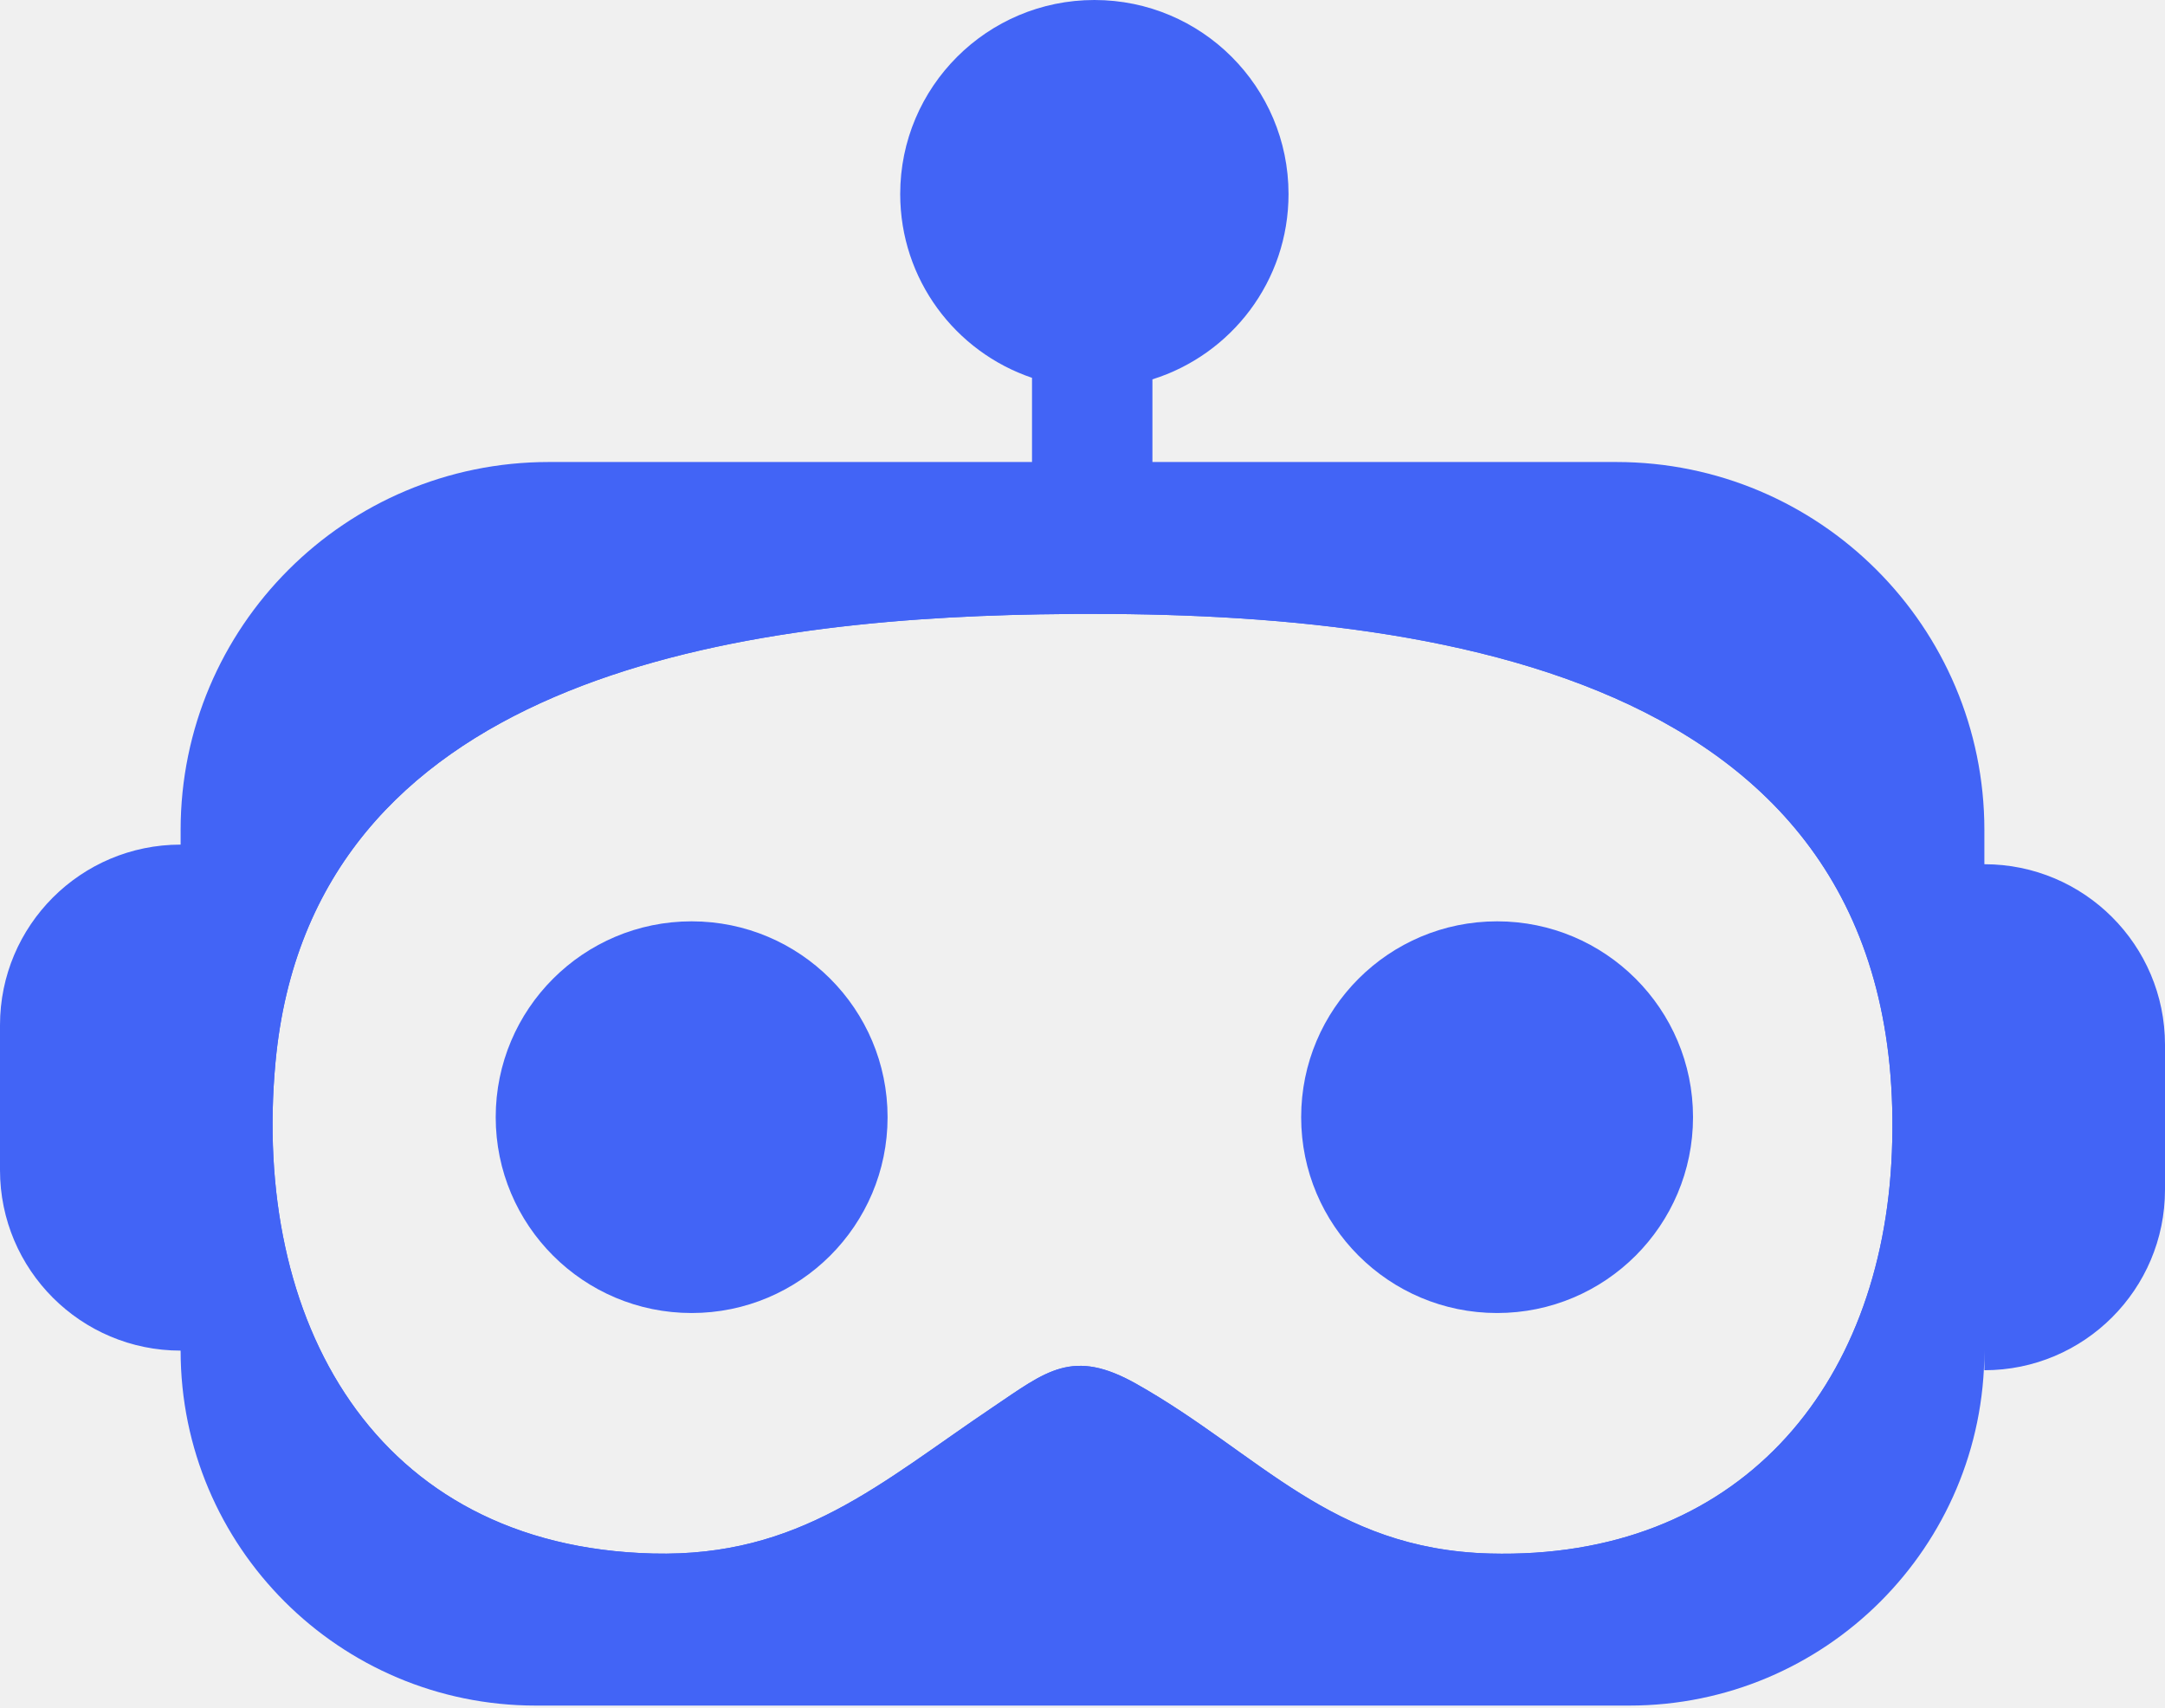
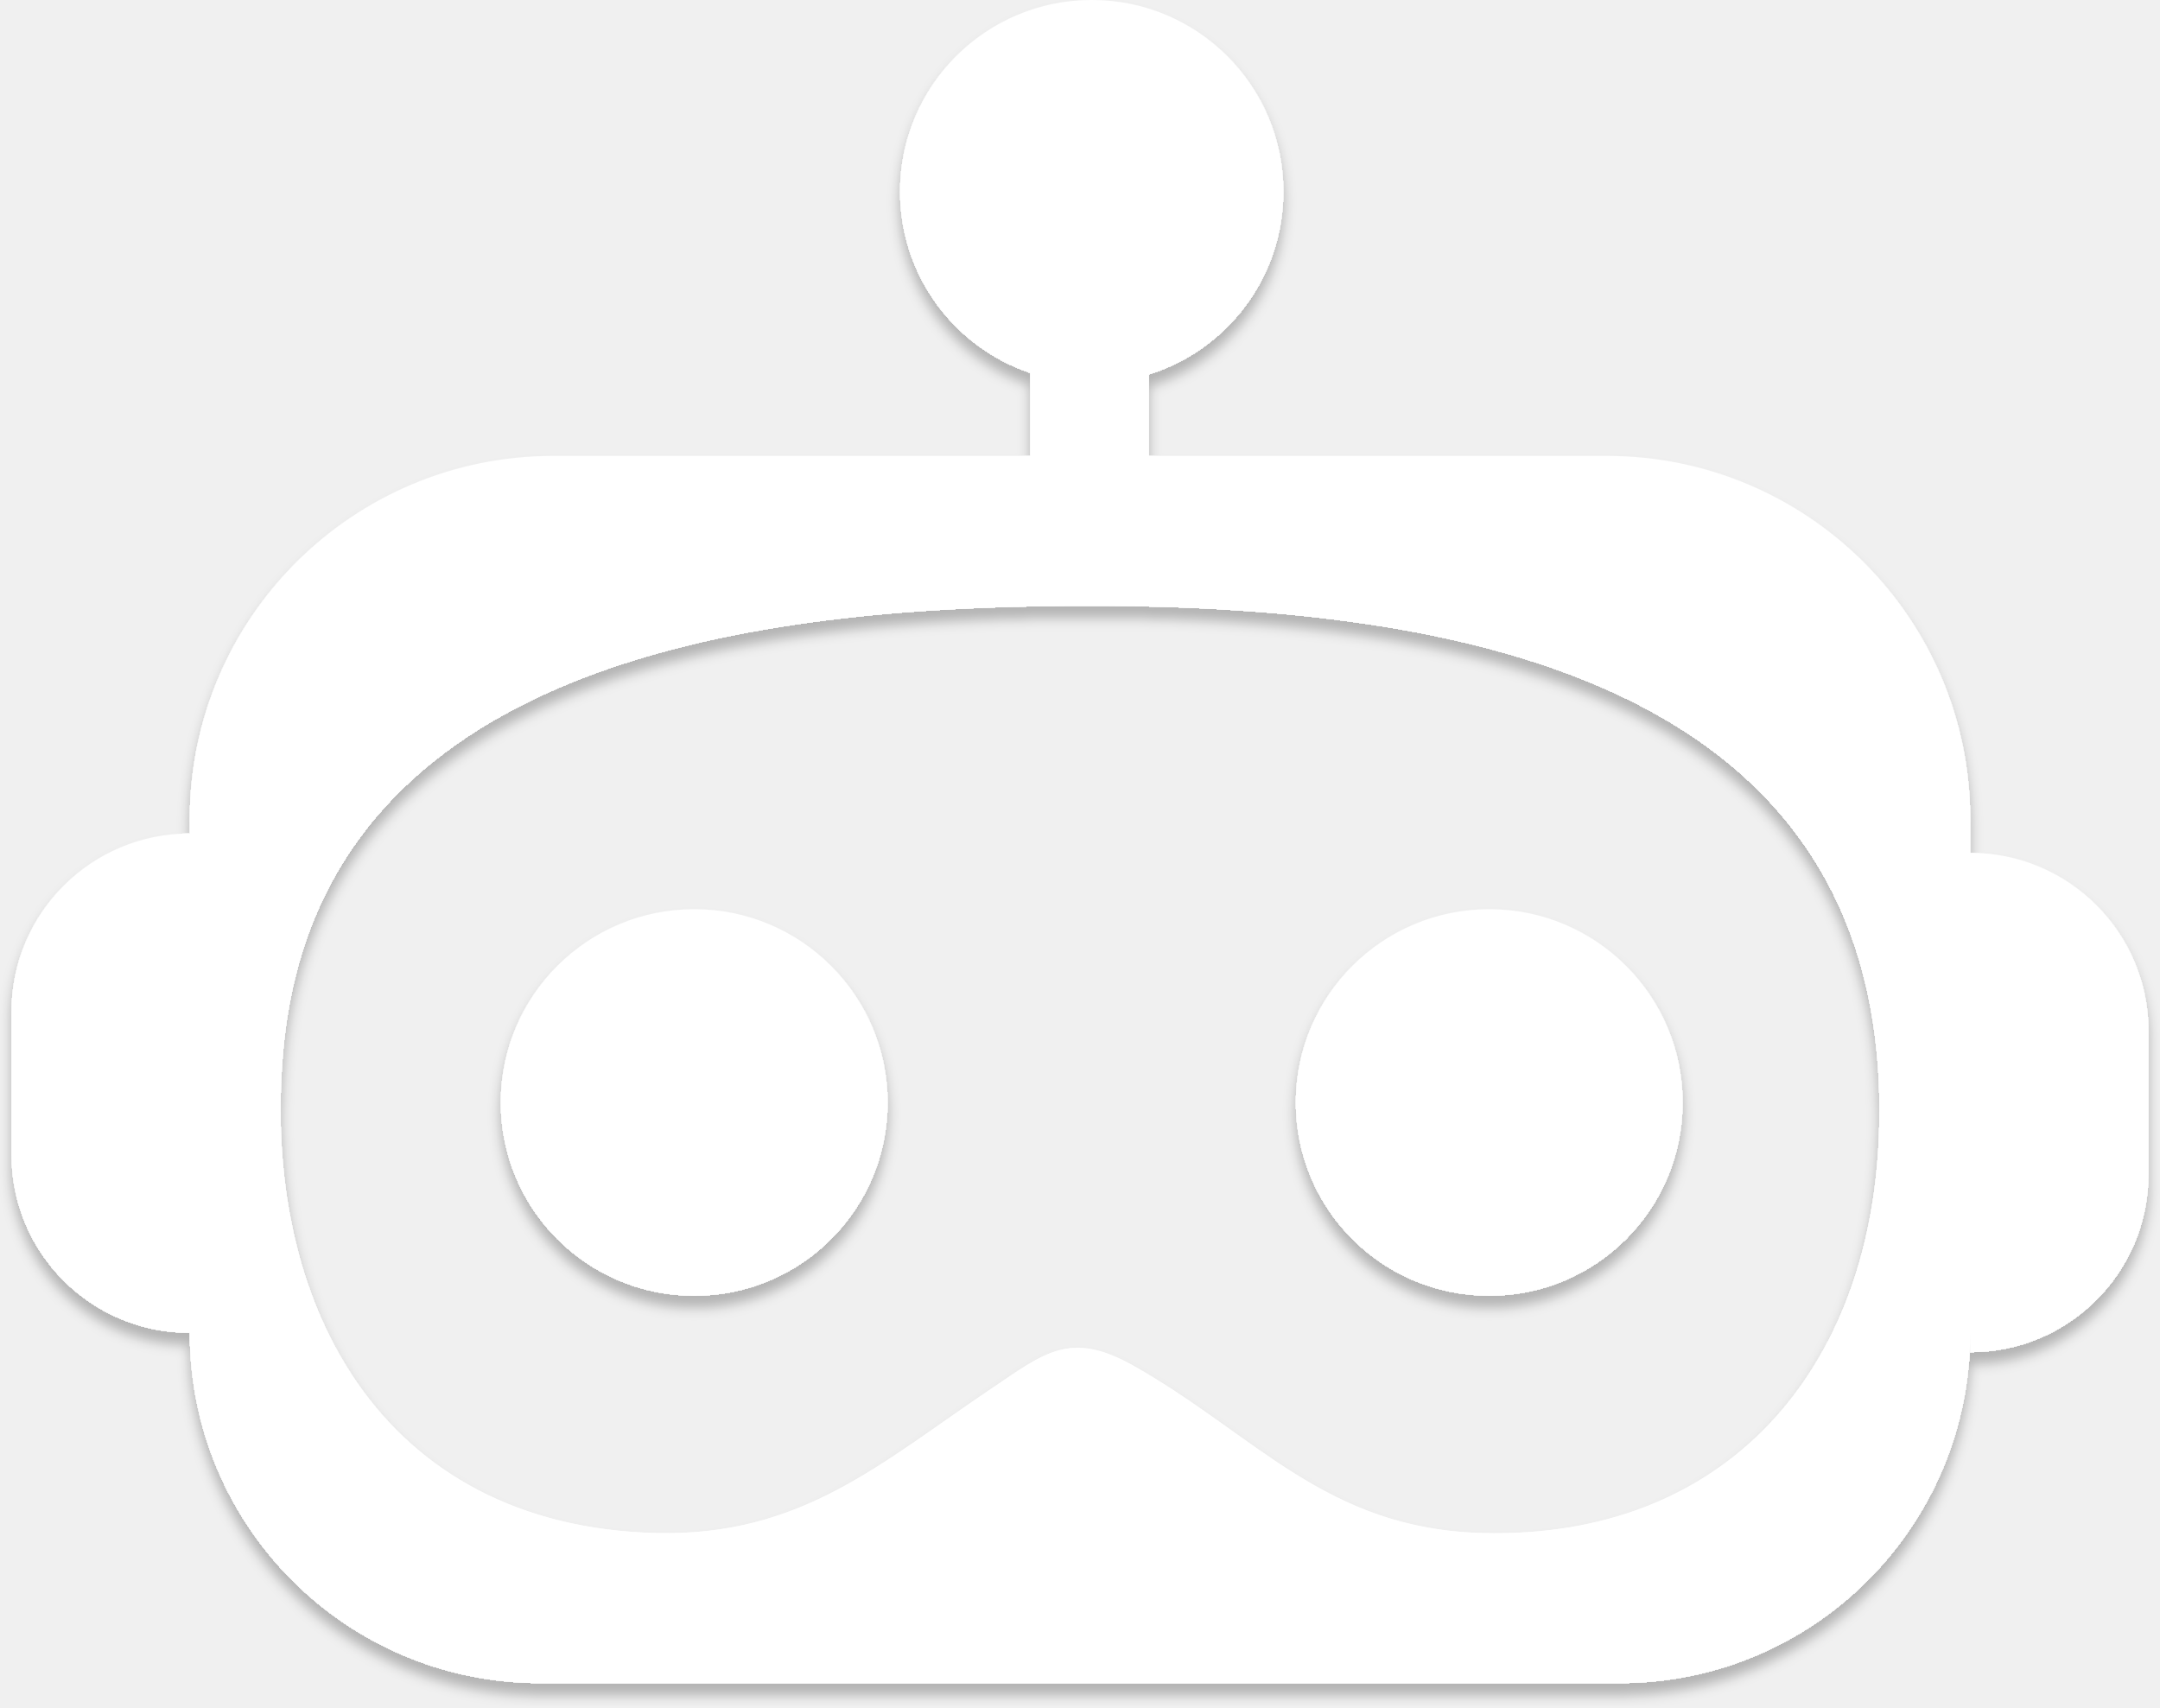
- <svg xmlns="http://www.w3.org/2000/svg" width="742" height="585" viewBox="0 0 742 585" fill="none">
-   <path d="M648.901 394.764C645.719 476.136 595.529 535.116 510.599 532.854C455.979 531.379 431.573 498.528 389.223 474.661C367.605 462.465 358.944 470.235 340.443 482.693C301.898 508.626 274.309 534.1 223.791 532.854C127.641 530.461 85.718 452.236 93.919 363.979C106.089 232.577 249.739 211.889 356.189 210.021C485.405 207.791 655.462 227.134 648.901 394.764Z" stroke="#4264F6" stroke-miterlimit="10" />
-   <path d="M648.901 394.764C645.719 476.136 595.529 535.116 510.599 532.854C455.979 531.379 431.573 498.528 389.223 474.661C367.605 462.465 358.944 470.235 340.443 482.693C301.898 508.626 274.309 534.1 223.791 532.854C127.641 530.461 85.718 452.236 93.919 363.979C106.089 232.577 249.739 211.889 356.189 210.021C485.405 207.791 655.462 227.134 648.901 394.764Z" stroke="#4264F6" stroke-miterlimit="10" />
-   <path d="M237.044 449.94C274.13 449.94 304.194 419.894 304.194 382.83C304.194 345.765 274.13 315.719 237.044 315.719C199.958 315.719 169.893 345.765 169.893 382.83C169.893 419.894 199.958 449.94 237.044 449.94Z" fill="#4264F6" />
-   <path d="M513.092 449.94C550.178 449.94 580.242 419.894 580.242 382.83C580.242 345.765 550.178 315.719 513.092 315.719C476.006 315.719 445.941 345.765 445.941 382.83C445.941 419.894 476.006 449.94 513.092 449.94Z" fill="#4264F6" />
-   <path d="M680.098 296.146V284.442C680.098 214.807 623.609 158.319 553.9 158.319H394.964V129.992C421.994 121.534 441.611 96.322 441.611 66.488C441.611 29.769 411.825 0 375.084 0C338.343 0 308.524 29.769 308.524 66.488C308.524 95.765 327.42 120.583 353.696 129.468V158.319H188.1C118.391 158.319 61.902 214.807 61.902 284.442V289.426C27.72 289.426 0 317.129 0 351.291V400.96C0 435.122 27.72 462.825 61.902 462.825C61.902 530.002 116.39 584.457 183.606 584.457H558.394C625.61 584.457 680.098 530.002 680.098 462.825V469.546C714.28 469.546 742 441.843 742 407.681V358.012C742 323.85 714.28 296.146 680.098 296.146ZM648.901 394.764C645.719 476.136 595.529 535.116 510.599 532.854C455.979 531.378 431.573 498.528 389.223 474.661C367.605 462.465 358.944 470.235 340.443 482.693C301.898 508.626 274.309 534.1 223.791 532.854C127.641 530.461 85.718 452.236 93.919 363.979C106.089 232.576 249.739 211.889 356.189 210.02C485.405 207.791 655.462 227.134 648.901 394.764Z" fill="#4264F6" />
+ <svg xmlns="http://www.w3.org/2000/svg" width="750" height="593" viewBox="0 0 750 593" fill="none">
+   <g filter="url(#filter0_d_197_2)">
+     <path d="M652.901 394.764C649.719 476.136 599.529 535.116 514.599 532.854C459.979 531.379 435.573 498.528 393.223 474.661C371.605 462.465 362.944 470.235 344.443 482.693C305.898 508.626 278.309 534.1 227.791 532.854C131.641 530.461 89.718 452.236 97.919 363.979C110.089 232.577 253.739 211.889 360.189 210.021C489.405 207.791 659.462 227.134 652.901 394.764Z" stroke="white" stroke-miterlimit="10" />
+     <path d="M652.901 394.764C649.719 476.136 599.529 535.116 514.599 532.854C459.979 531.379 435.573 498.528 393.223 474.661C371.605 462.465 362.944 470.235 344.443 482.693C305.898 508.626 278.309 534.1 227.791 532.854C131.641 530.461 89.718 452.236 97.919 363.979C110.089 232.577 253.739 211.889 360.189 210.021C489.405 207.791 659.462 227.134 652.901 394.764Z" stroke="white" stroke-miterlimit="10" />
+     <path d="M241.044 449.94C278.13 449.94 308.194 419.894 308.194 382.83C308.194 345.765 278.13 315.719 241.044 315.719C203.958 315.719 173.893 345.765 173.893 382.83C173.893 419.894 203.958 449.94 241.044 449.94Z" fill="white" />
+     <path d="M517.092 449.94C554.178 449.94 584.242 419.894 584.242 382.83C584.242 345.765 554.178 315.719 517.092 315.719C480.006 315.719 449.941 345.765 449.941 382.83C449.941 419.894 480.006 449.94 517.092 449.94Z" fill="white" />
+     <path d="M684.098 296.146V284.442C684.098 214.807 627.609 158.319 557.9 158.319H398.964V129.992C425.994 121.534 445.611 96.322 445.611 66.488C445.611 29.769 415.825 0 379.084 0C342.343 0 312.524 29.769 312.524 66.488C312.524 95.765 331.42 120.583 357.696 129.468V158.319H192.1C122.391 158.319 65.902 214.807 65.902 284.442V289.426C31.72 289.426 4 317.129 4 351.291V400.96C4 435.122 31.72 462.825 65.902 462.825C65.902 530.002 120.39 584.457 187.606 584.457H562.394C629.61 584.457 684.098 530.002 684.098 462.825V469.546C718.28 469.546 746 441.843 746 407.681V358.012C746 323.85 718.28 296.146 684.098 296.146ZM652.901 394.764C649.719 476.136 599.529 535.116 514.599 532.854C459.979 531.378 435.573 498.528 393.223 474.661C371.605 462.465 362.944 470.235 344.443 482.693C305.898 508.626 278.309 534.1 227.791 532.854C131.641 530.46 89.718 452.236 97.919 363.979C110.089 232.576 253.739 211.889 360.189 210.02C489.405 207.791 659.462 227.134 652.901 394.764Z" fill="white" />
+   </g>
+   <defs>
+     <filter id="filter0_d_197_2" x="0" y="0" width="750" height="592.457" filterUnits="userSpaceOnUse" color-interpolation-filters="sRGB">
+       <feFlood flood-opacity="0" result="BackgroundImageFix" />
+       <feColorMatrix in="SourceAlpha" type="matrix" values="0 0 0 0 0 0 0 0 0 0 0 0 0 0 0 0 0 0 127 0" result="hardAlpha" />
+       <feOffset dy="4" />
+       <feGaussianBlur stdDeviation="2" />
+       <feComposite in2="hardAlpha" operator="out" />
+       <feColorMatrix type="matrix" values="0 0 0 0 0 0 0 0 0 0 0 0 0 0 0 0 0 0 0.25 0" />
+       <feBlend mode="normal" in2="BackgroundImageFix" result="effect1_dropShadow_197_2" />
+       <feBlend mode="normal" in="SourceGraphic" in2="effect1_dropShadow_197_2" result="shape" />
+     </filter>
+   </defs>
</svg>
